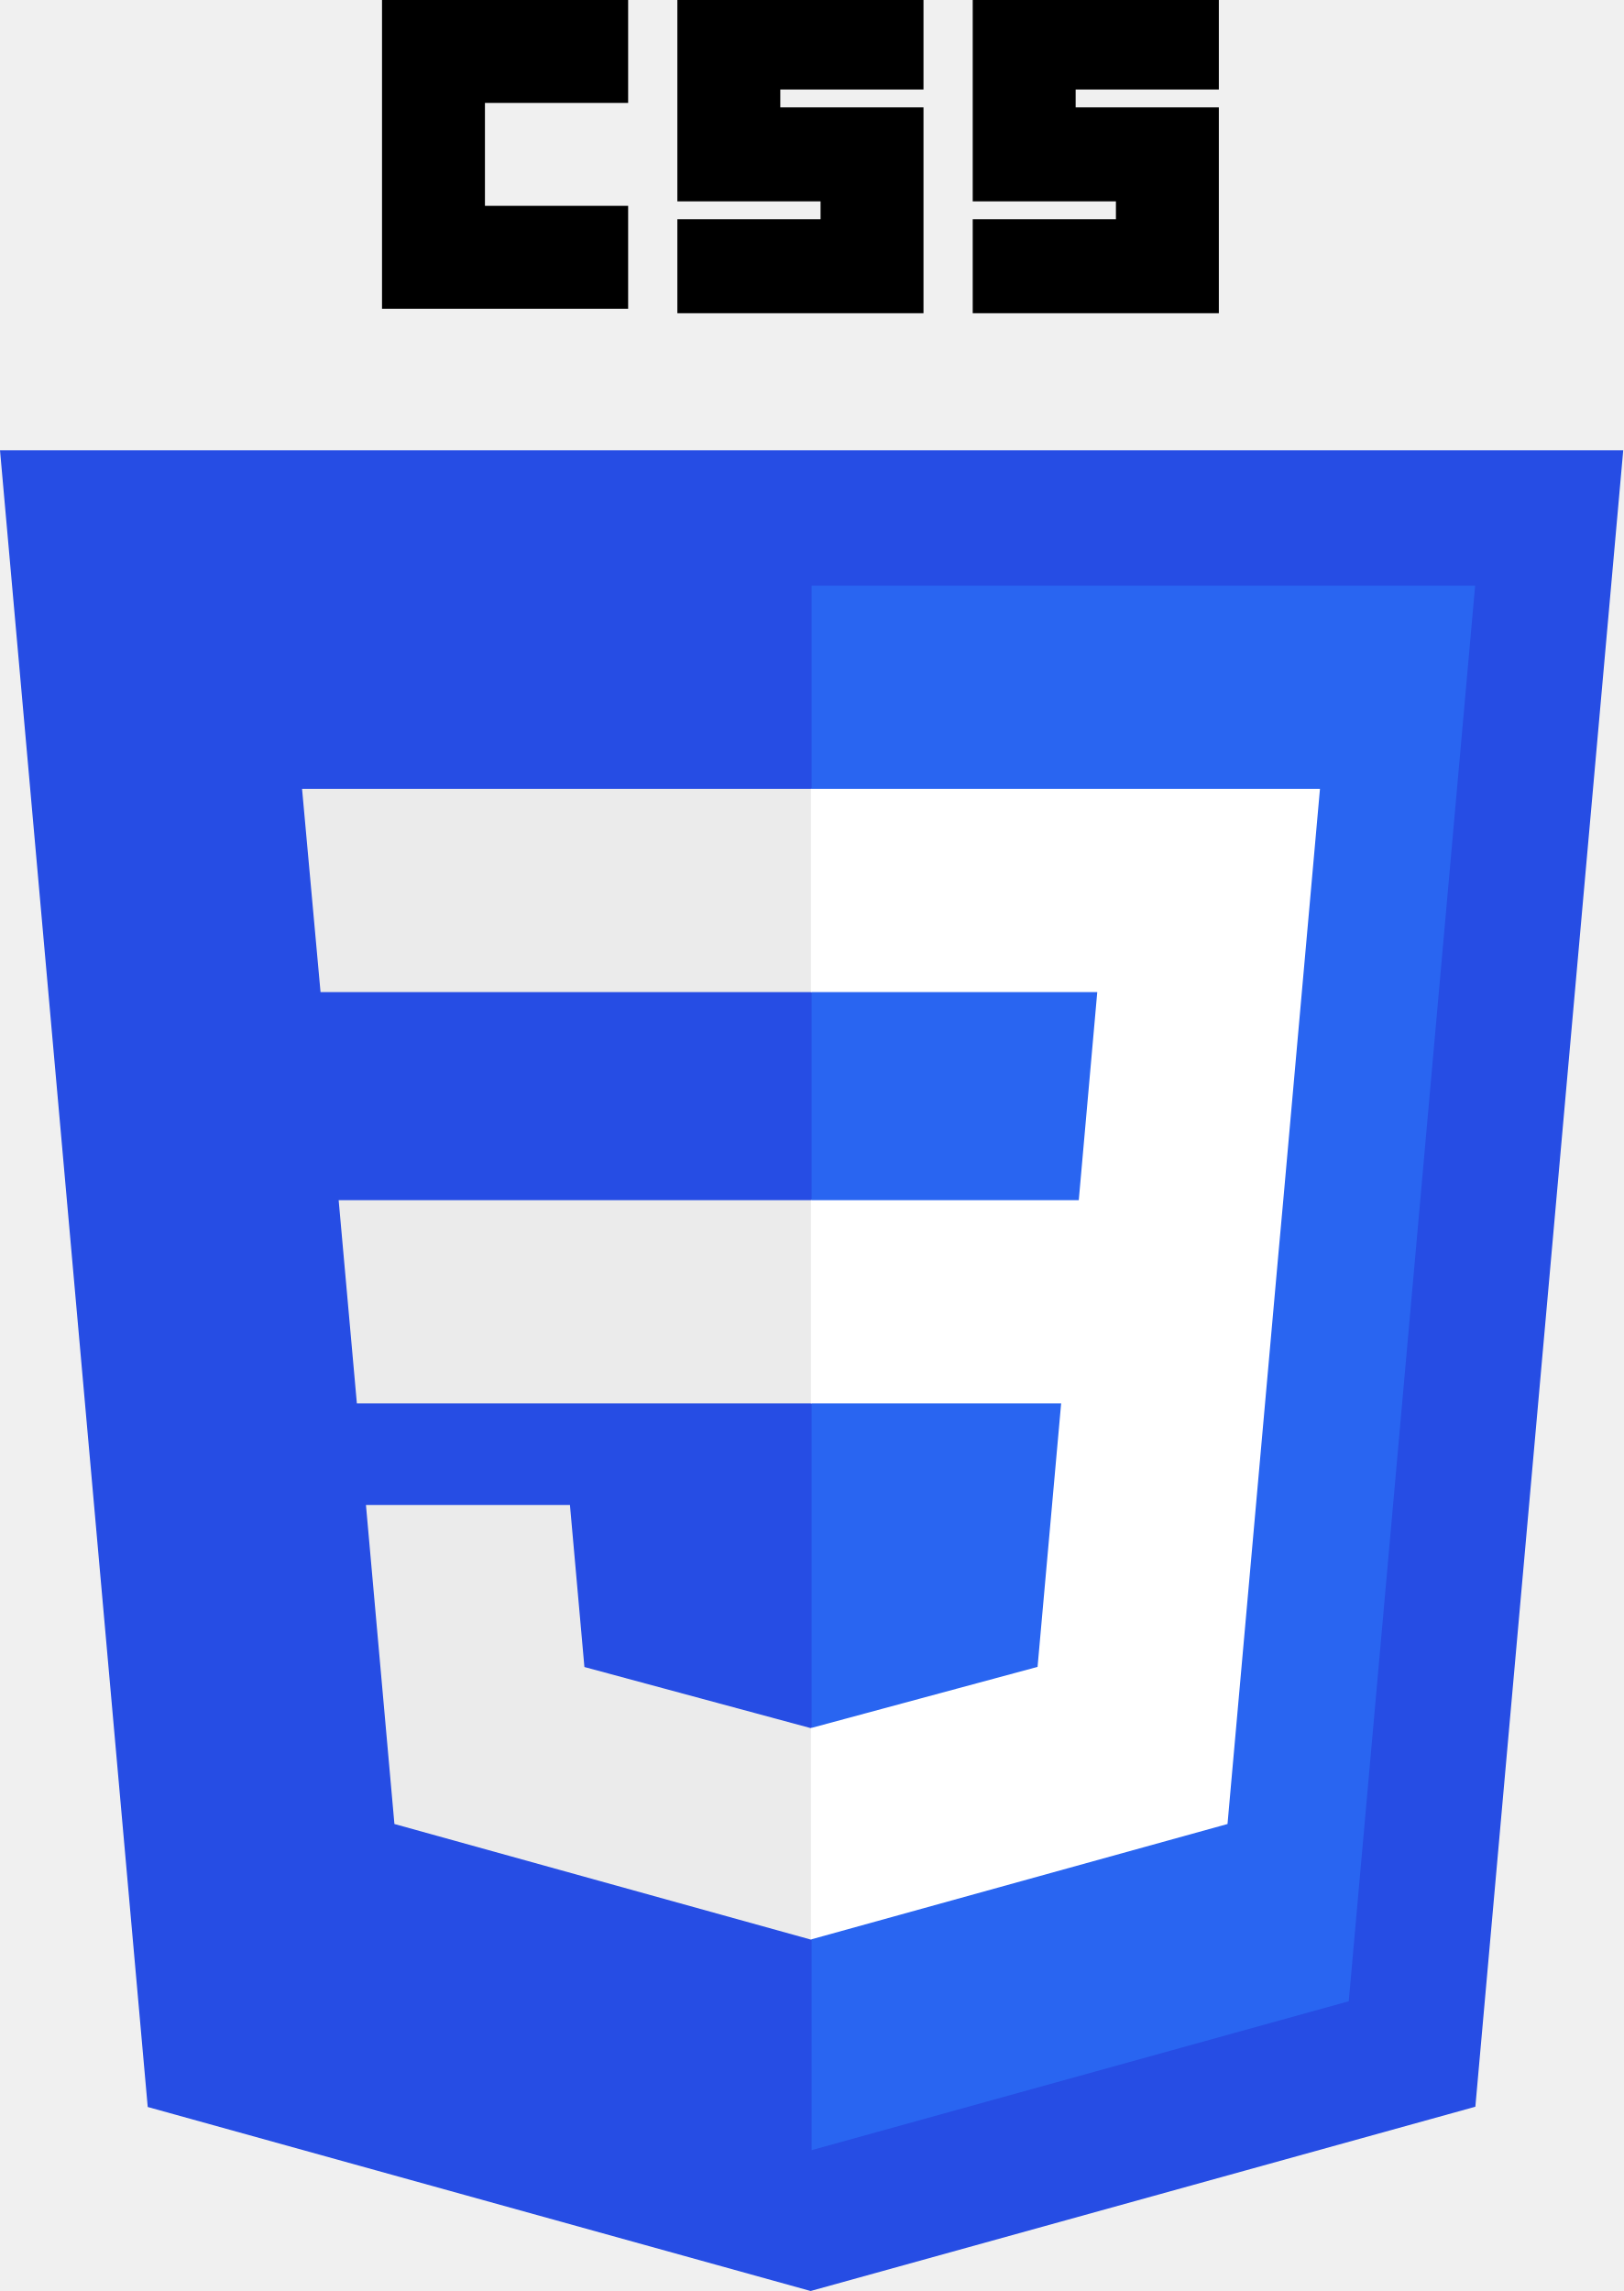
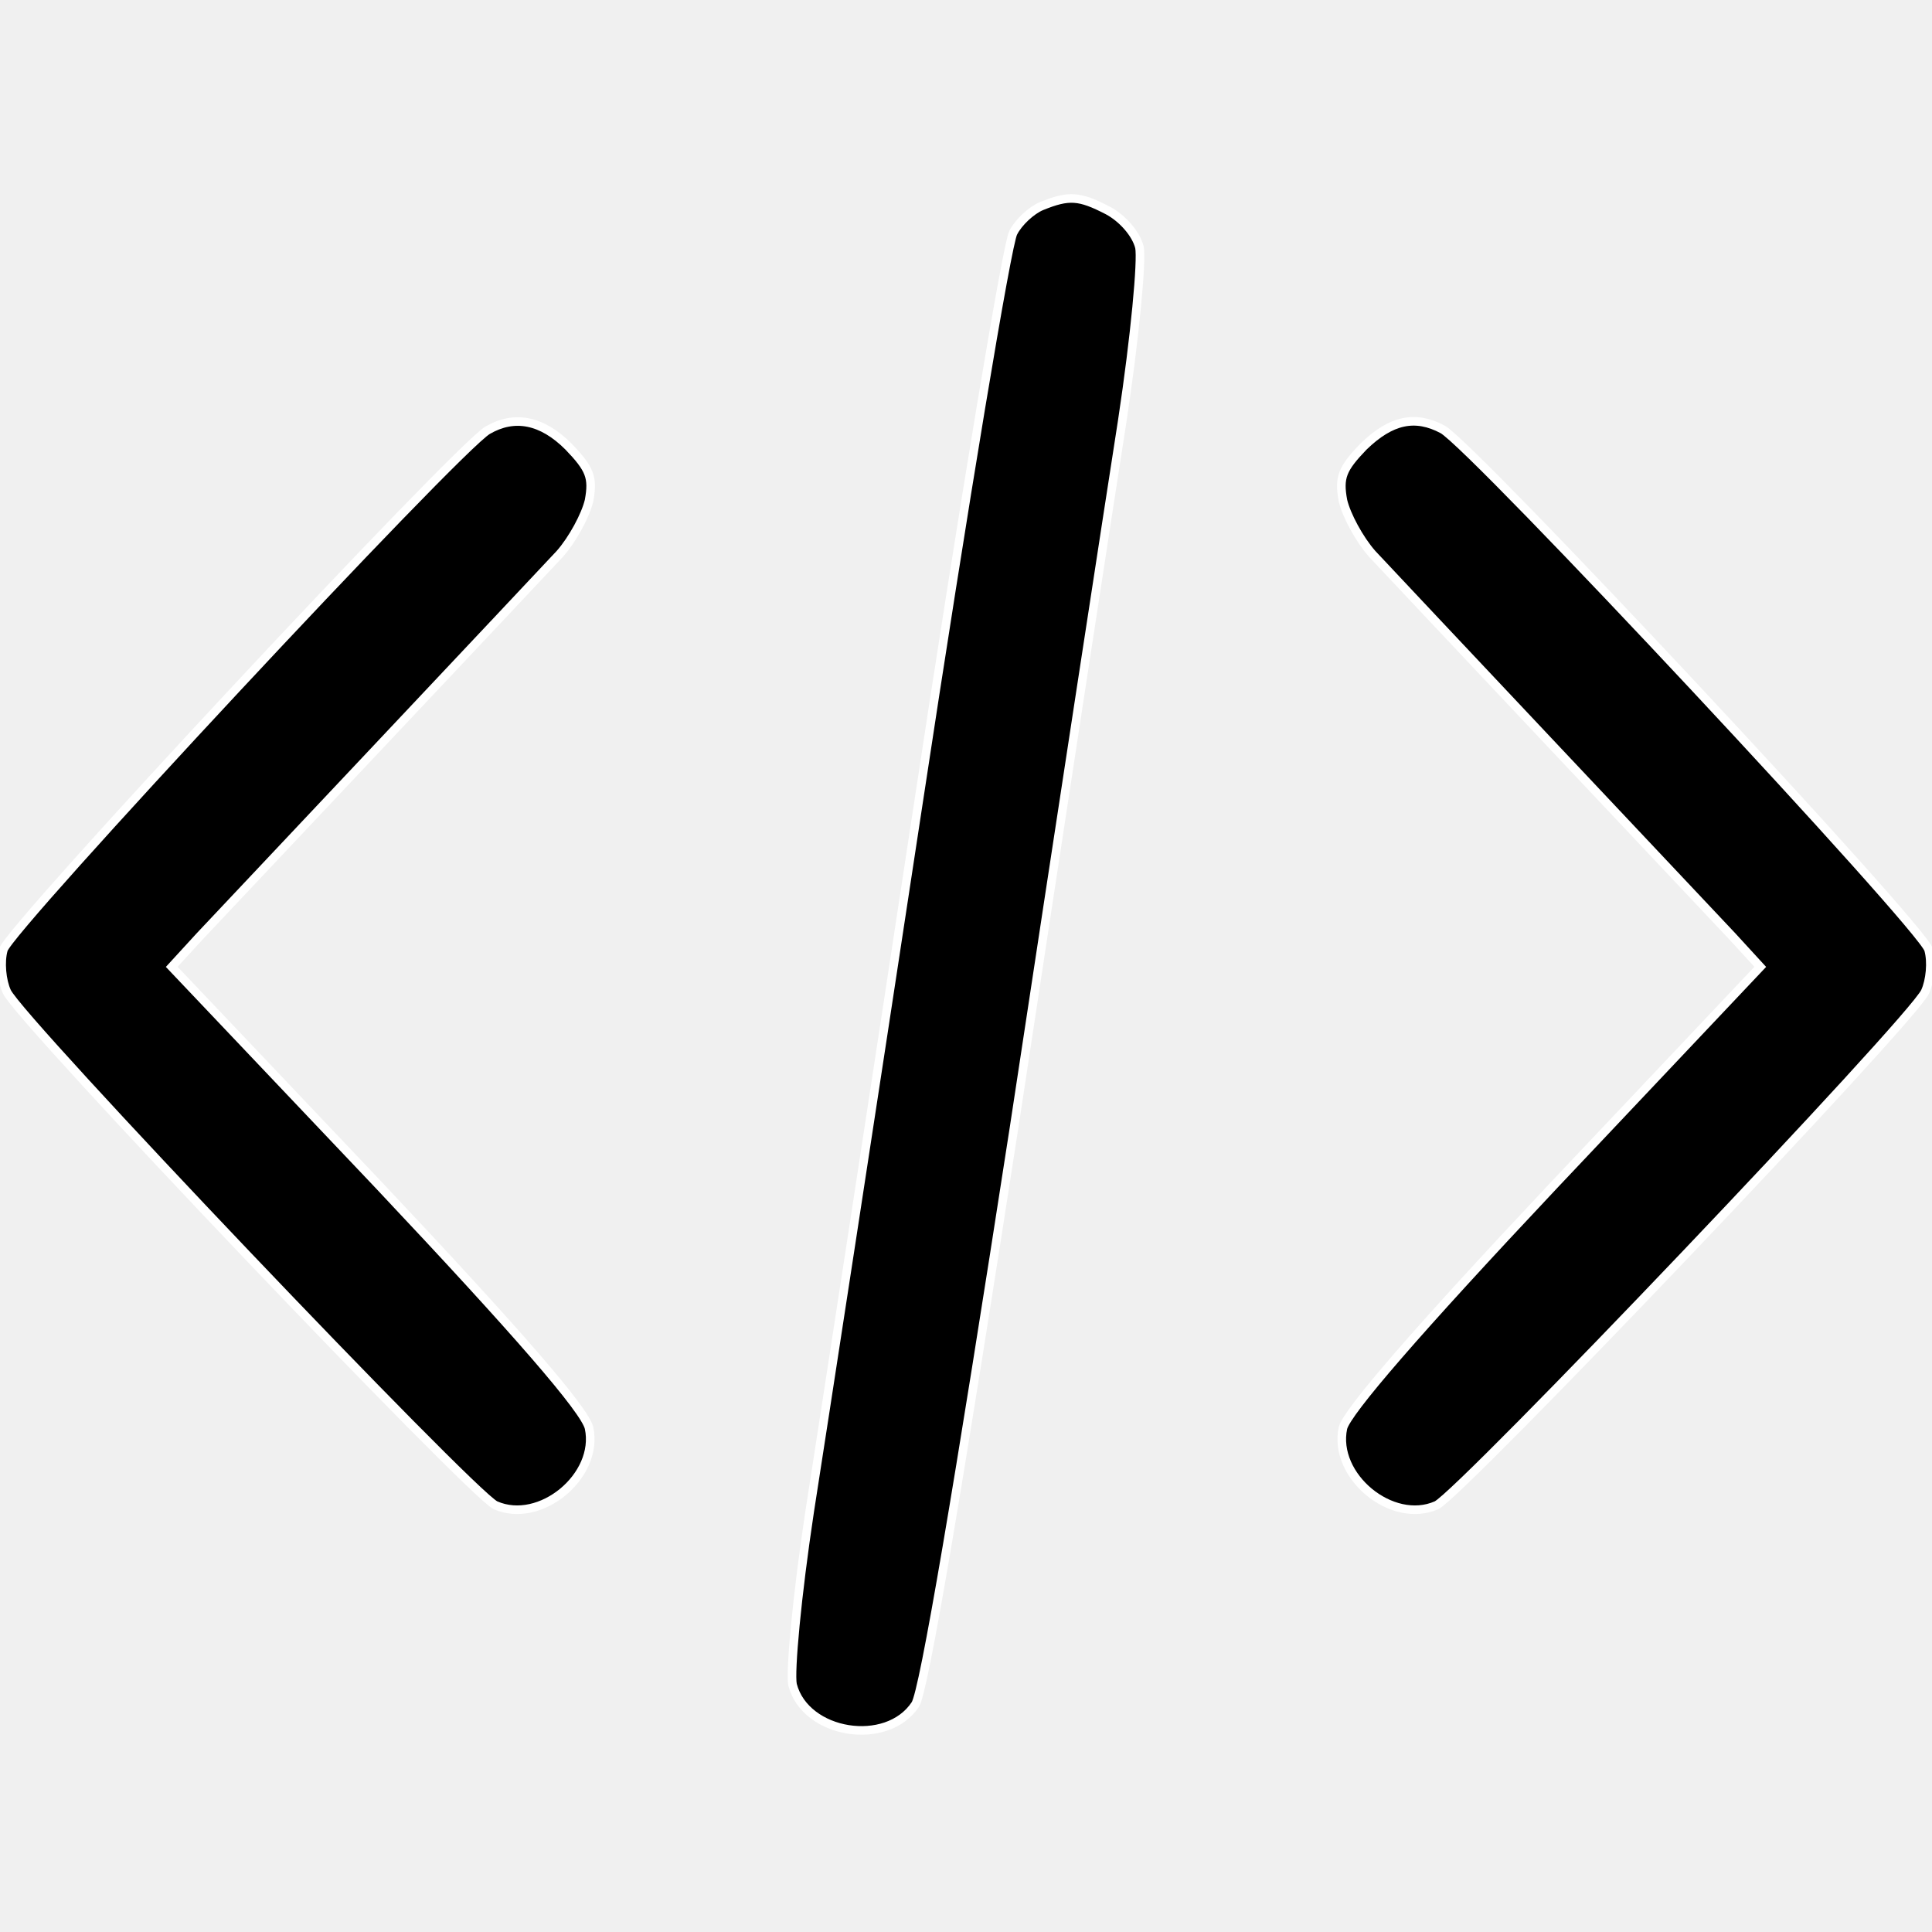
- <svg xmlns="http://www.w3.org/2000/svg" width="102.372mm" height="144.498mm" viewBox="0 0 362.734 512">
-   <path d="m437.367 100.62-33.046 370.199L255.778 512l-148.134-41.123L74.633 100.62z" style="fill:#264de4" transform="translate(-74.633)" />
-   <path d="m376.03 447.246 28.24-316.352H256v349.629z" style="fill:#2965f1" transform="translate(-74.633)" />
-   <path d="m150.31 268.217 4.07 45.41H256v-45.41zM256 176.305H142.132l4.128 45.411H256zM256 433.399v-47.246l-.199.053-50.574-13.656-3.233-36.217h-45.585l6.362 71.301 93.02 25.823z" style="fill:#ebebeb" transform="translate(-74.633)" />
-   <path d="M85.367 0h55v23h-32v23h32v23h-55zM151.367 0h55v20h-32v4h32v46h-55V49h32v-4h-32zM217.367 0h55v20h-32v4h32v46h-55V49h32v-4h-32z" />
-   <path d="m311.761 313.627-5.271 58.894-50.647 13.67v47.244l93.094-25.801.683-7.672 10.671-119.551 1.108-12.194 8.198-91.912H255.843v45.411h63.988l-4.132 46.501h-59.856v45.41z" style="fill:#fff" transform="translate(-74.633)" />
+ <svg xmlns="http://www.w3.org/2000/svg" width="80" height="80" version="1.0" viewBox="0 0 225 225">
+   <path stroke="white" d="M121.3 24c-1.2.5-2.7 1.9-3.3 3.1-.7 1.2-5.7 31.2-11.1 66.8-5.4 35.5-11.1 72.5-12.6 82.1-1.5 9.9-2.3 18.7-2 20.2 1.5 5.8 11 7.3 14.3 2.3 1-1.5 5-25.2 11.5-67.2 5.4-35.6 11.1-72.7 12.6-82.3 1.5-9.9 2.3-18.7 2-20.2-.4-1.6-2-3.4-3.7-4.3-3.3-1.7-4.5-1.8-7.7-.5zM56.8 50.1C53.2 52.2 1 108.2.4 110.6c-.4 1.4-.2 3.6.4 4.9 1.5 3.3 54 58.4 56.9 59.8 5.2 2.3 12.1-3.4 10.9-9-.5-2.1-8.2-11-24.6-28.4l-24-25.3 3.3-3.6c1.8-1.9 11.4-12.1 21.2-22.5 9.9-10.5 19.2-20.4 20.7-22 1.5-1.7 3-4.5 3.4-6.2.5-2.7.1-3.7-2.4-6.3-3.1-3.1-6.3-3.7-9.4-1.9zM158.8 52c-2.5 2.6-2.9 3.6-2.4 6.3.4 1.7 1.9 4.5 3.4 6.2 1.5 1.6 10.8 11.5 20.7 22 9.8 10.4 19.4 20.6 21.2 22.5l3.3 3.6-24 25.4c-16.1 17.1-24.1 26.4-24.6 28.3-1.2 5.6 5.7 11.3 10.9 9 2.9-1.4 55.4-56.5 56.9-59.8.6-1.3.8-3.5.4-4.9-.6-2.5-53.1-58.7-56.6-60.6-3.2-1.7-6-1.1-9.2 2z" />
</svg>
